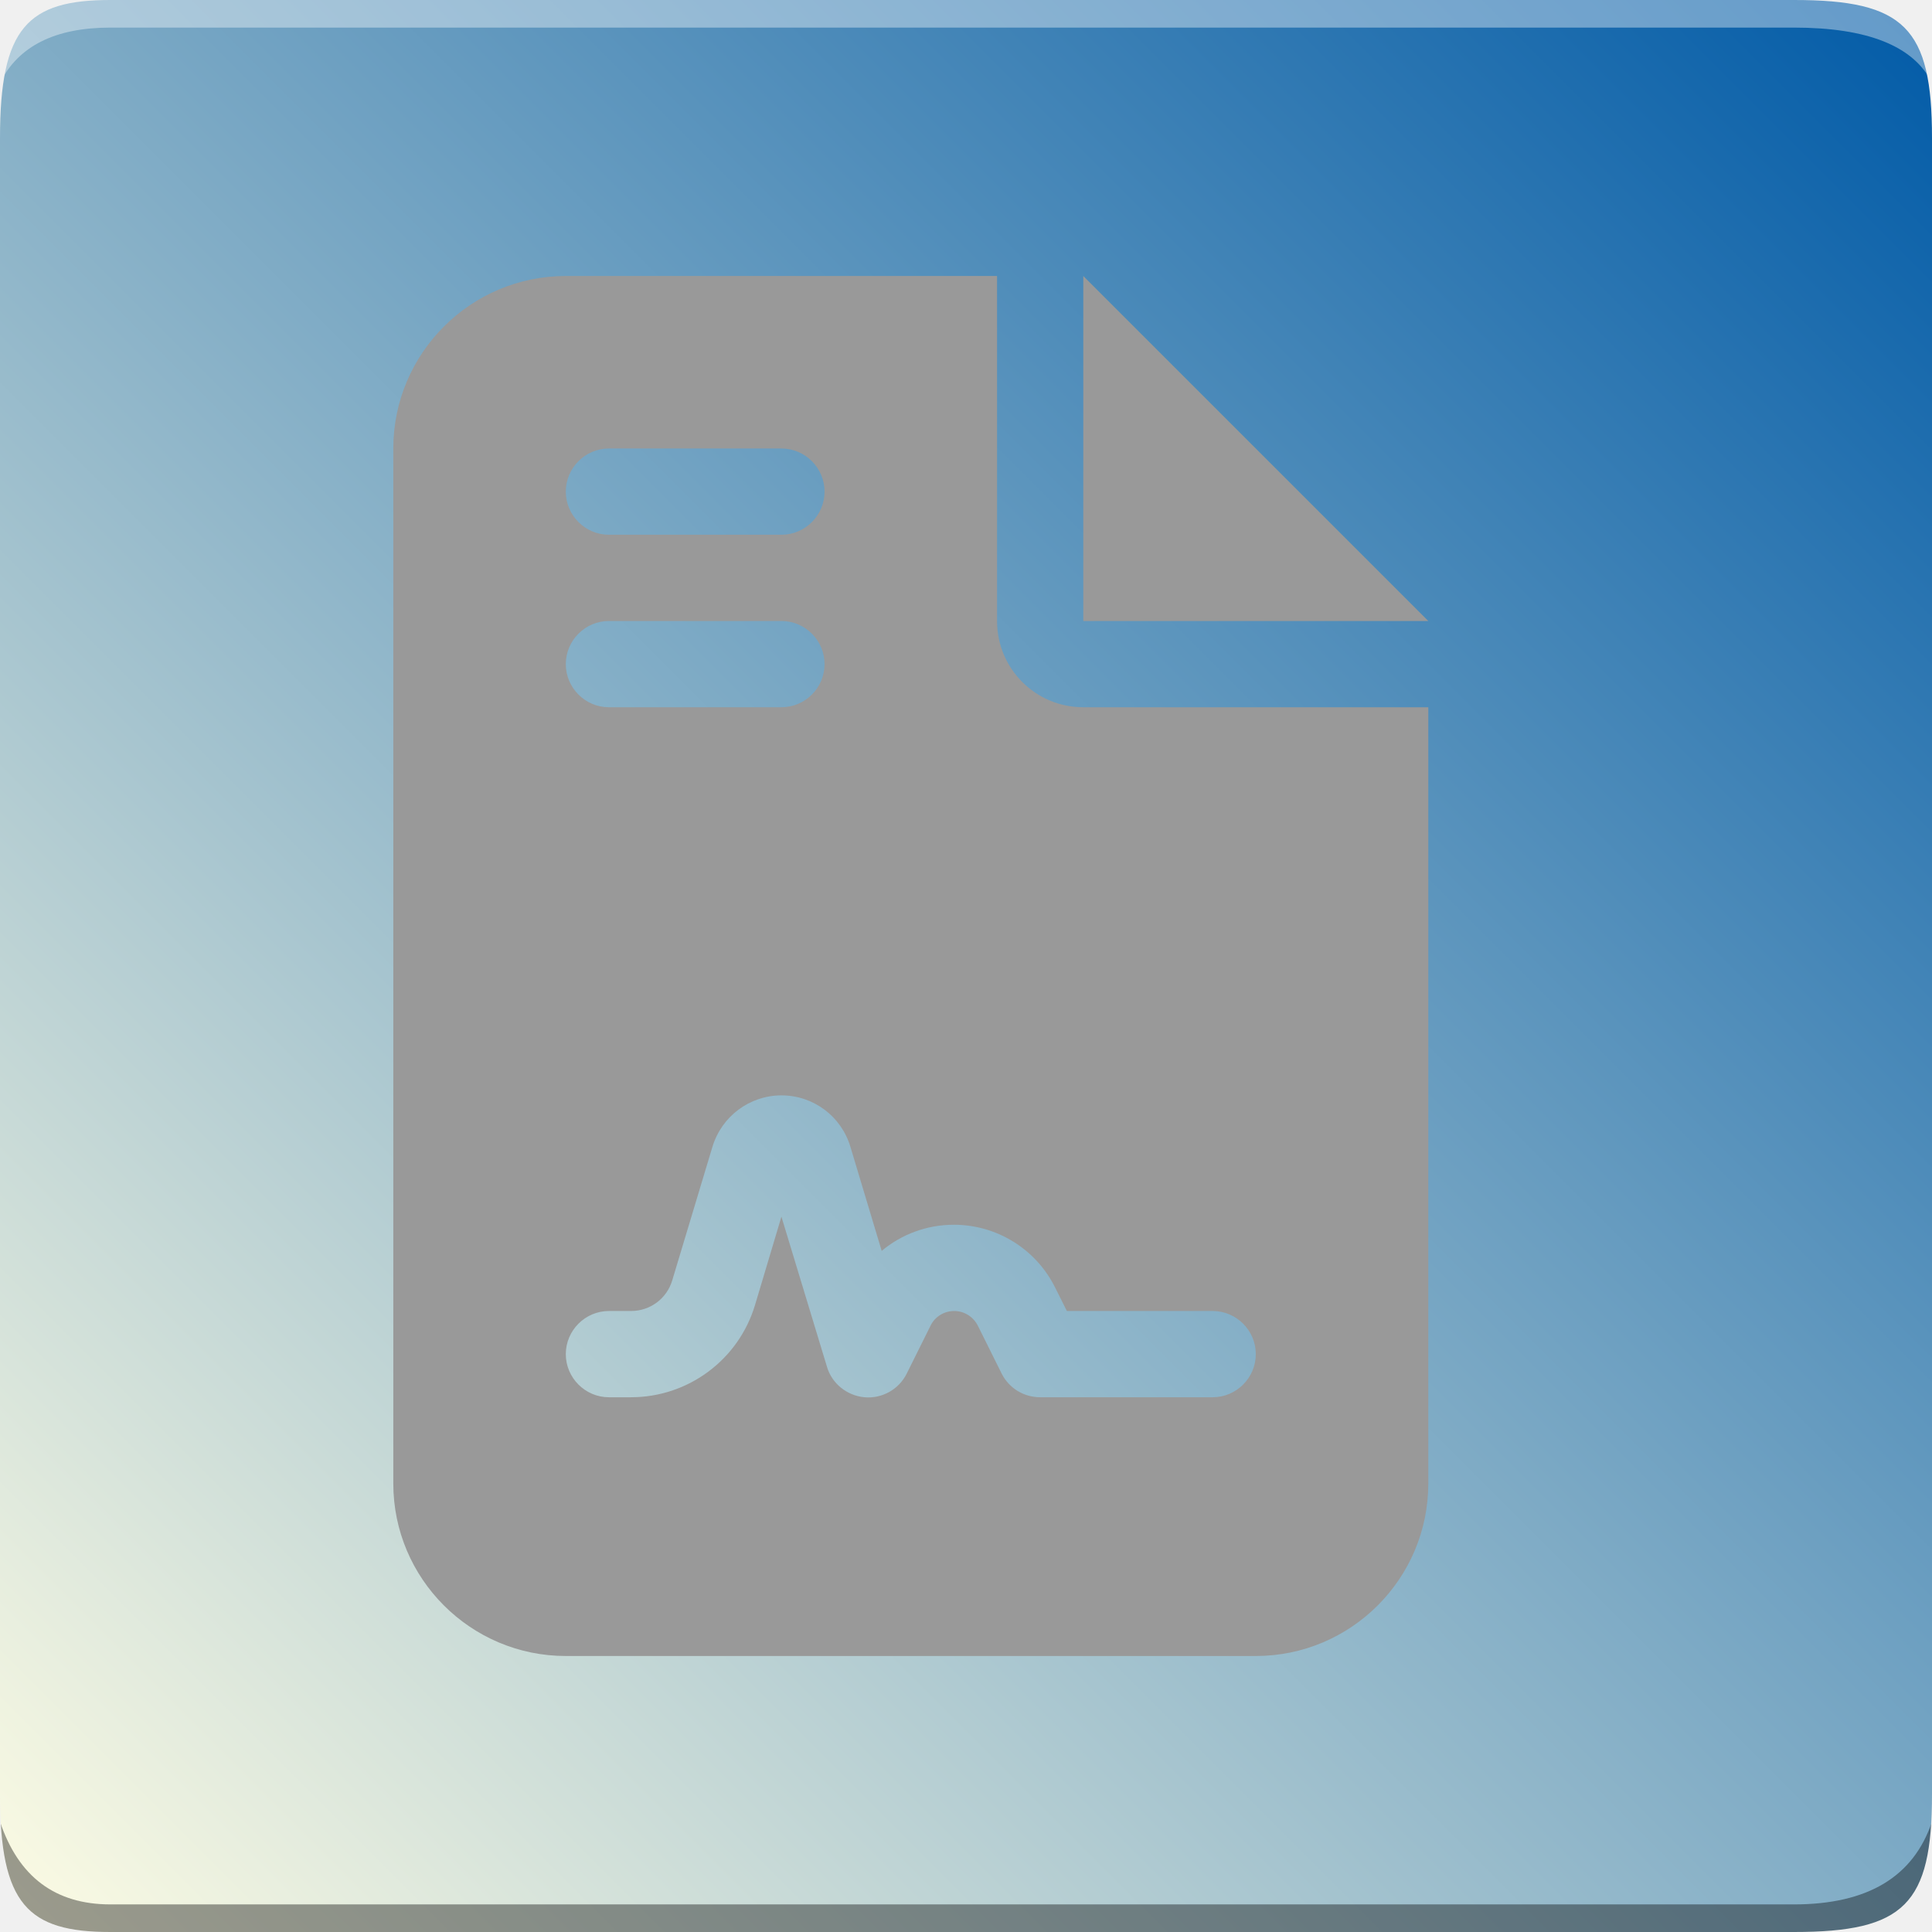
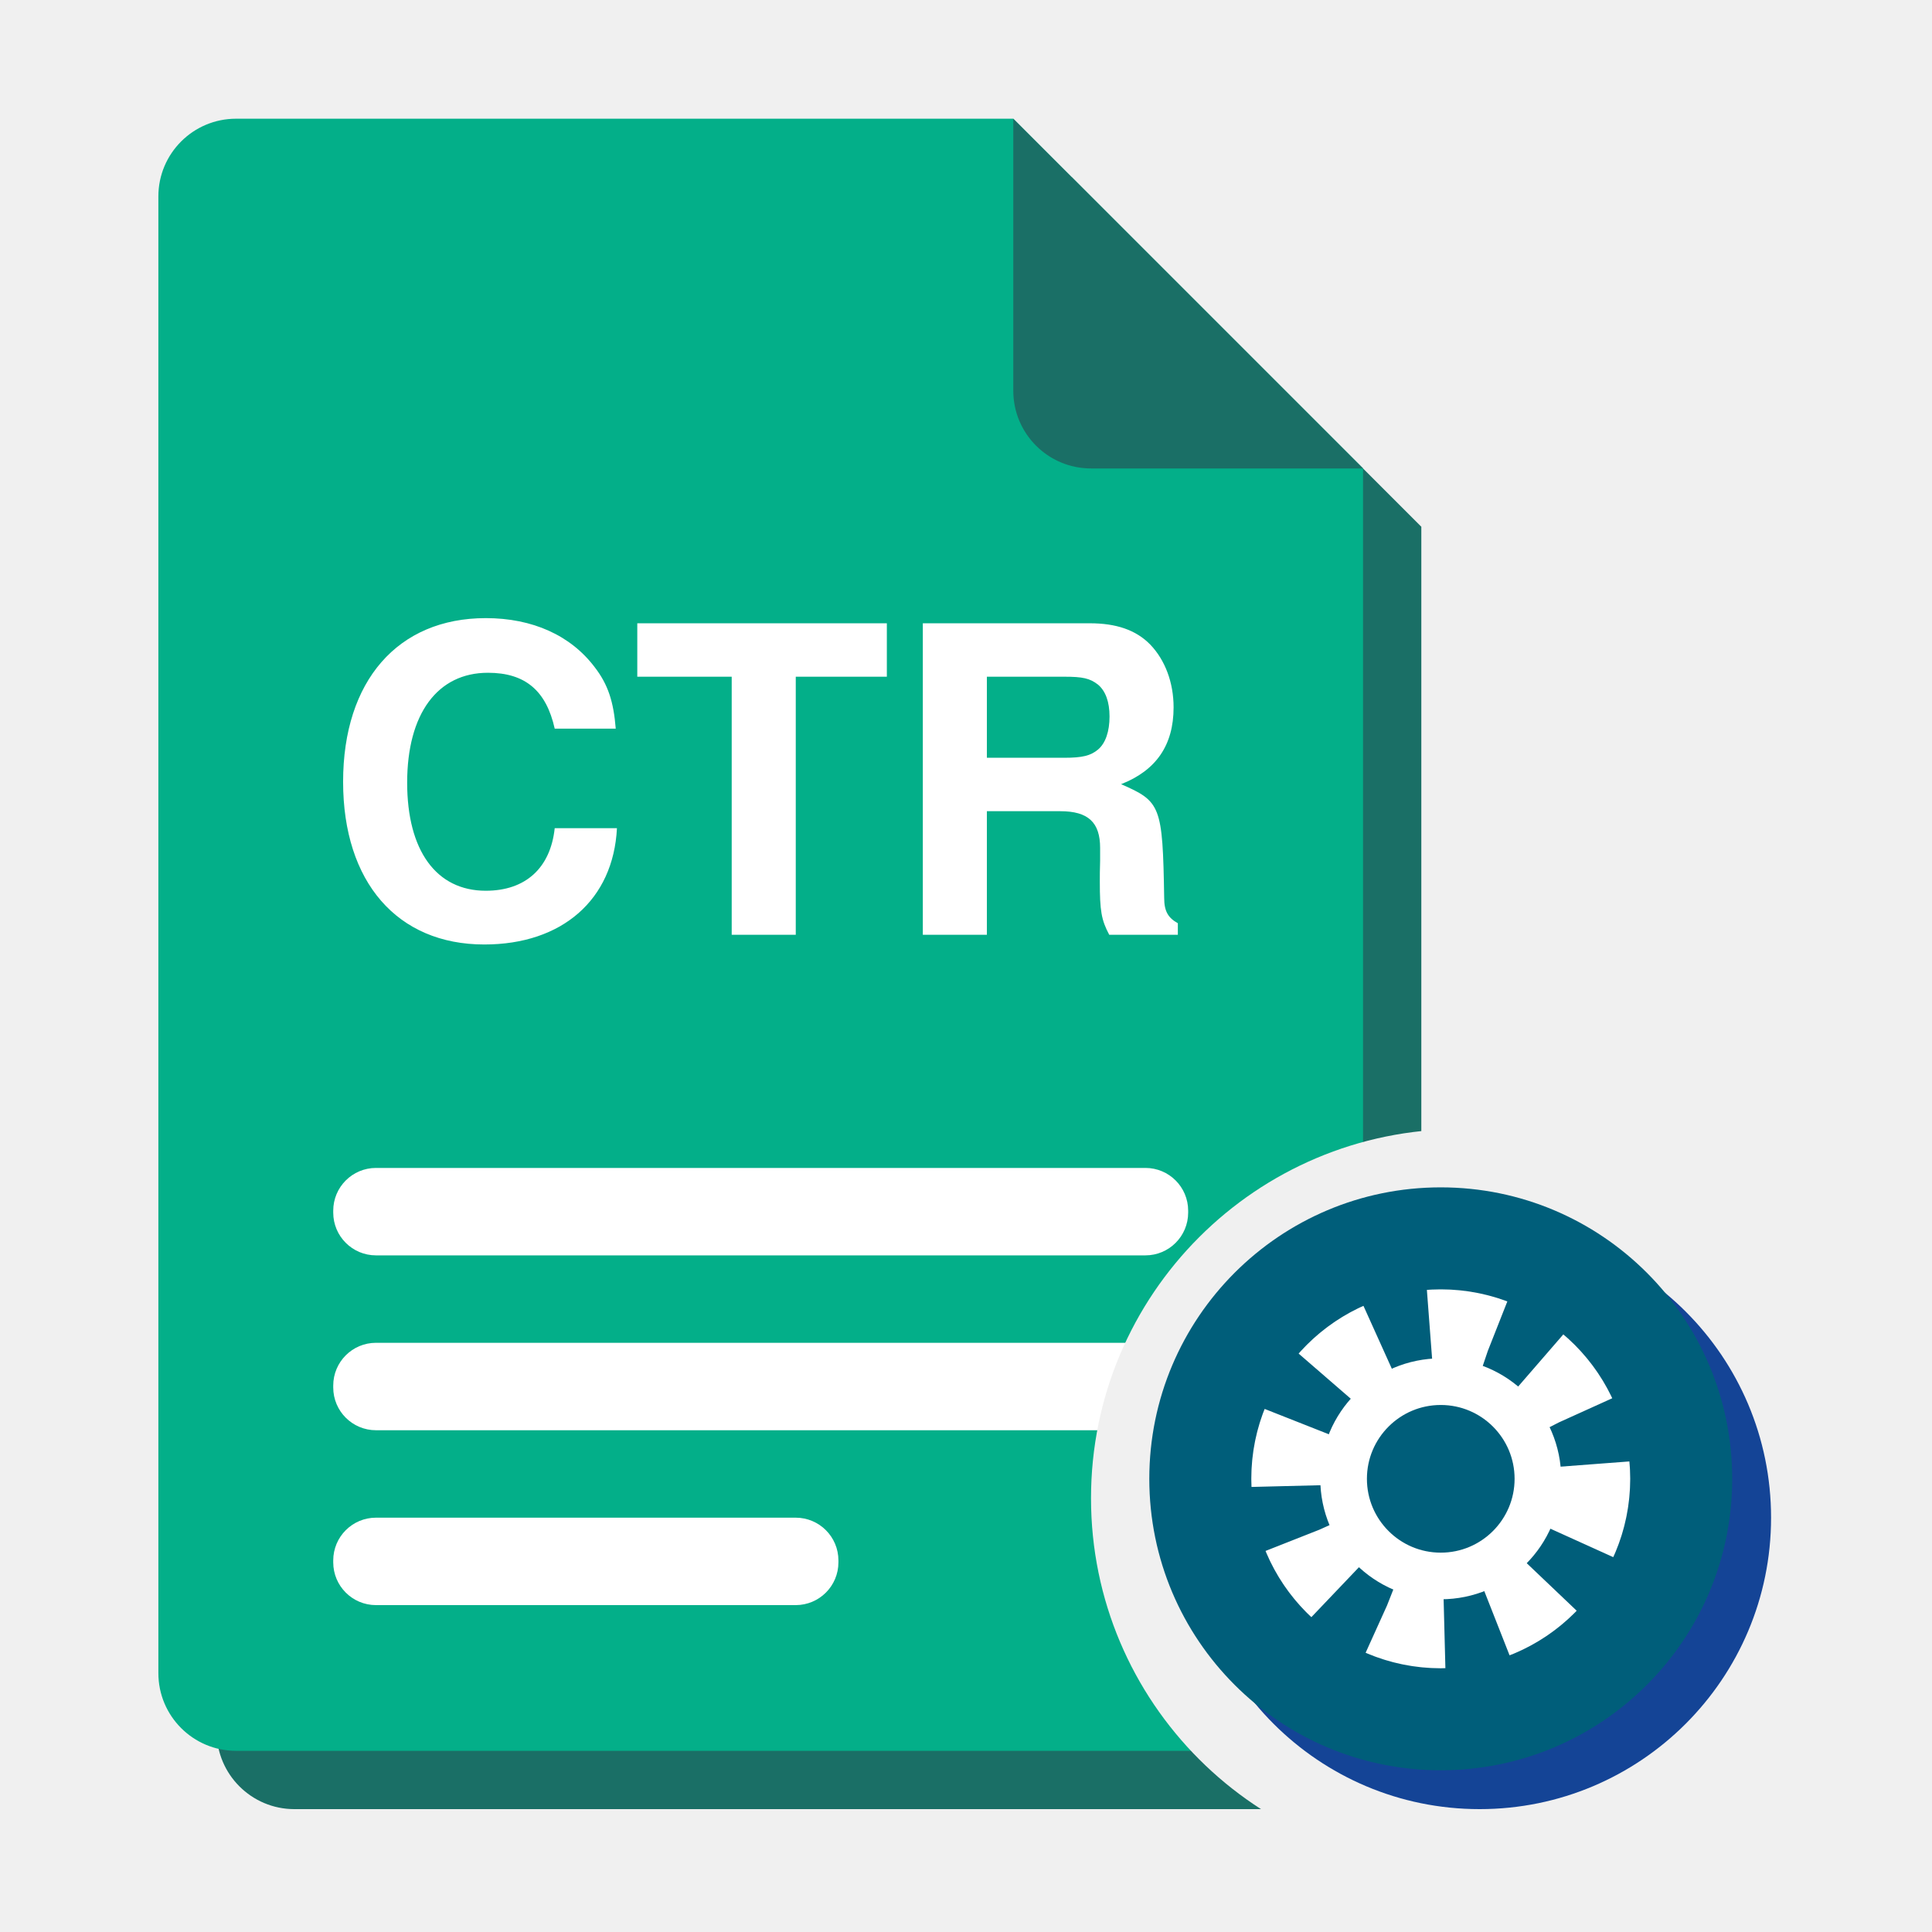
- <svg xmlns="http://www.w3.org/2000/svg" xmlns:xlink="http://www.w3.org/1999/xlink" width="255" height="255" viewBox="0 0 70 70">
-   <defs>
-     <path id="a" d="M4 0h61c4 0 5 1 5 5v60c0 4-1 5-5 5H4c-3 0-4-1-4-5V5c0-4 1-5 4-5z" />
-     <linearGradient id="c" x1="100%" x2="0%" y1="0%" y2="100%">
-       <stop offset="0%" stop-color="#005AA7" />
-       <stop offset="100%" stop-color="#FFFDE4" />
-     </linearGradient>
-     <svg id="d" viewBox="0 0 384 512">
-       <path d="M64 0C28.7 0 0 28.7 0 64V448c0 35.3 28.7 64 64 64H320c35.3 0 64-28.7 64-64V160H256c-17.7 0-32-14.3-32-32V0H64zM256 0V128H384L256 0zM80 64h64c8.8 0 16 7.2 16 16s-7.2 16-16 16H80c-8.8 0-16-7.2-16-16s7.2-16 16-16zm0 64h64c8.8 0 16 7.2 16 16s-7.2 16-16 16H80c-8.8 0-16-7.2-16-16s7.2-16 16-16zm54.2 253.8c-6.1 20.3-24.8 34.2-46 34.2H80c-8.8 0-16-7.2-16-16s7.2-16 16-16h8.2c7.1 0 13.3-4.6 15.3-11.4l14.9-49.5c3.4-11.3 13.8-19.1 25.6-19.1s22.2 7.7 25.6 19.1l11.6 38.6c7.4-6.2 16.8-9.7 26.8-9.7c15.9 0 30.4 9 37.5 23.2l4.4 8.8H304c8.8 0 16 7.2 16 16s-7.2 16-16 16H240c-6.1 0-11.6-3.4-14.3-8.8l-8.8-17.7c-1.7-3.4-5.1-5.5-8.8-5.5s-7.2 2.1-8.8 5.5l-8.8 17.7c-2.9 5.9-9.2 9.4-15.7 8.8s-12.1-5.1-13.9-11.3L144 349l-9.8 32.8z" />
-     </svg>
-   </defs>
-   <g fill="none" fill-rule="evenodd">
-     <mask id="b" fill="#fff">
-       <use xlink:href="#a" />
-     </mask>
-     <g mask="url(#b)">
-       <path fill="url(#c)" d="M0 0H70V70H0z" />
-       <path fill="#FFF" fill-opacity=".383" d="M4 1h61c2.667 0 4.333.667 5 2V0H0v3c.667-1.333 2-2 4-2z" />
-       <path fill="#000" fill-opacity=".383" d="M4 69h61c2.667 0 4.333-1 5-3v4H0v-4c.667 2 2 3 4 3z" />
-       <svg fill="#999" x="8" y="10" width="50" height="50" viewBox="0 0 128 128">
-         <use xlink:href="#d" />
-       </svg>
+ <svg xmlns="http://www.w3.org/2000/svg" width="256" height="256" viewBox="0 0 100 100">
+   <g transform="translate(-1.86,0.11) scale(1.0057)">
+     <defs>
+       <mask id="cut" maskUnits="userSpaceOnUse" x="-20" y="-20" width="140" height="140">
+         <rect x="-20" y="-20" width="140" height="140" fill="#fff" />
+         <circle cx="77" cy="77" r="19" fill="#000" />
+       </mask>
+     </defs>
+     <g mask="url(#cut)">
+       <g transform="translate(3,3)" fill="#1A6F66">
+         <path d="M14,6 h40 l18,18 v62 a4,4 0 0 1 -4,4 h-54 a4,4 0 0 1 -4,-4 v-76 a4,4 0 0 1 4,-4z" />
+       </g>
+       <g fill="#03AF89">
+         <path d="M14,6 h40 l18,18 v62 a4,4 0 0 1 -4,4 h-54 a4,4 0 0 1 -4,-4 v-76 a4,4 0 0 1 4,-4z" />
+       </g>
+       <path d="M54,6 v14 a4,4 0 0 0 4,4 h14z" fill="#1A6F66" />
+       <text x="41" y="48" font-family="Helvetica, Arial, sans-serif" font-weight="bold" font-size="22" fill="#FFFFFF" text-anchor="middle">CTR</text>
+       <rect x="19" y="60" width="44" height="4.5" rx="2.2" fill="#FFFFFF" />
+       <rect x="19" y="69" width="44" height="4.5" rx="2.2" fill="#FFFFFF" />
+       <rect x="19" y="78" width="26" height="4.5" rx="2.2" fill="#FFFFFF" />
    </g>
+     <circle cx="78" cy="78" r="15" fill="#144496" />
+     <circle cx="76" cy="76" r="15" fill="#005E7A" />
+     <circle cx="76" cy="76" r="7.5" fill="none" stroke="#FFFFFF" stroke-width="4.5" stroke-dasharray="3.2 2.6" />
+     <circle cx="76" cy="76" r="5" fill="none" stroke="#FFFFFF" stroke-width="2.4" />
  </g>
</svg>
